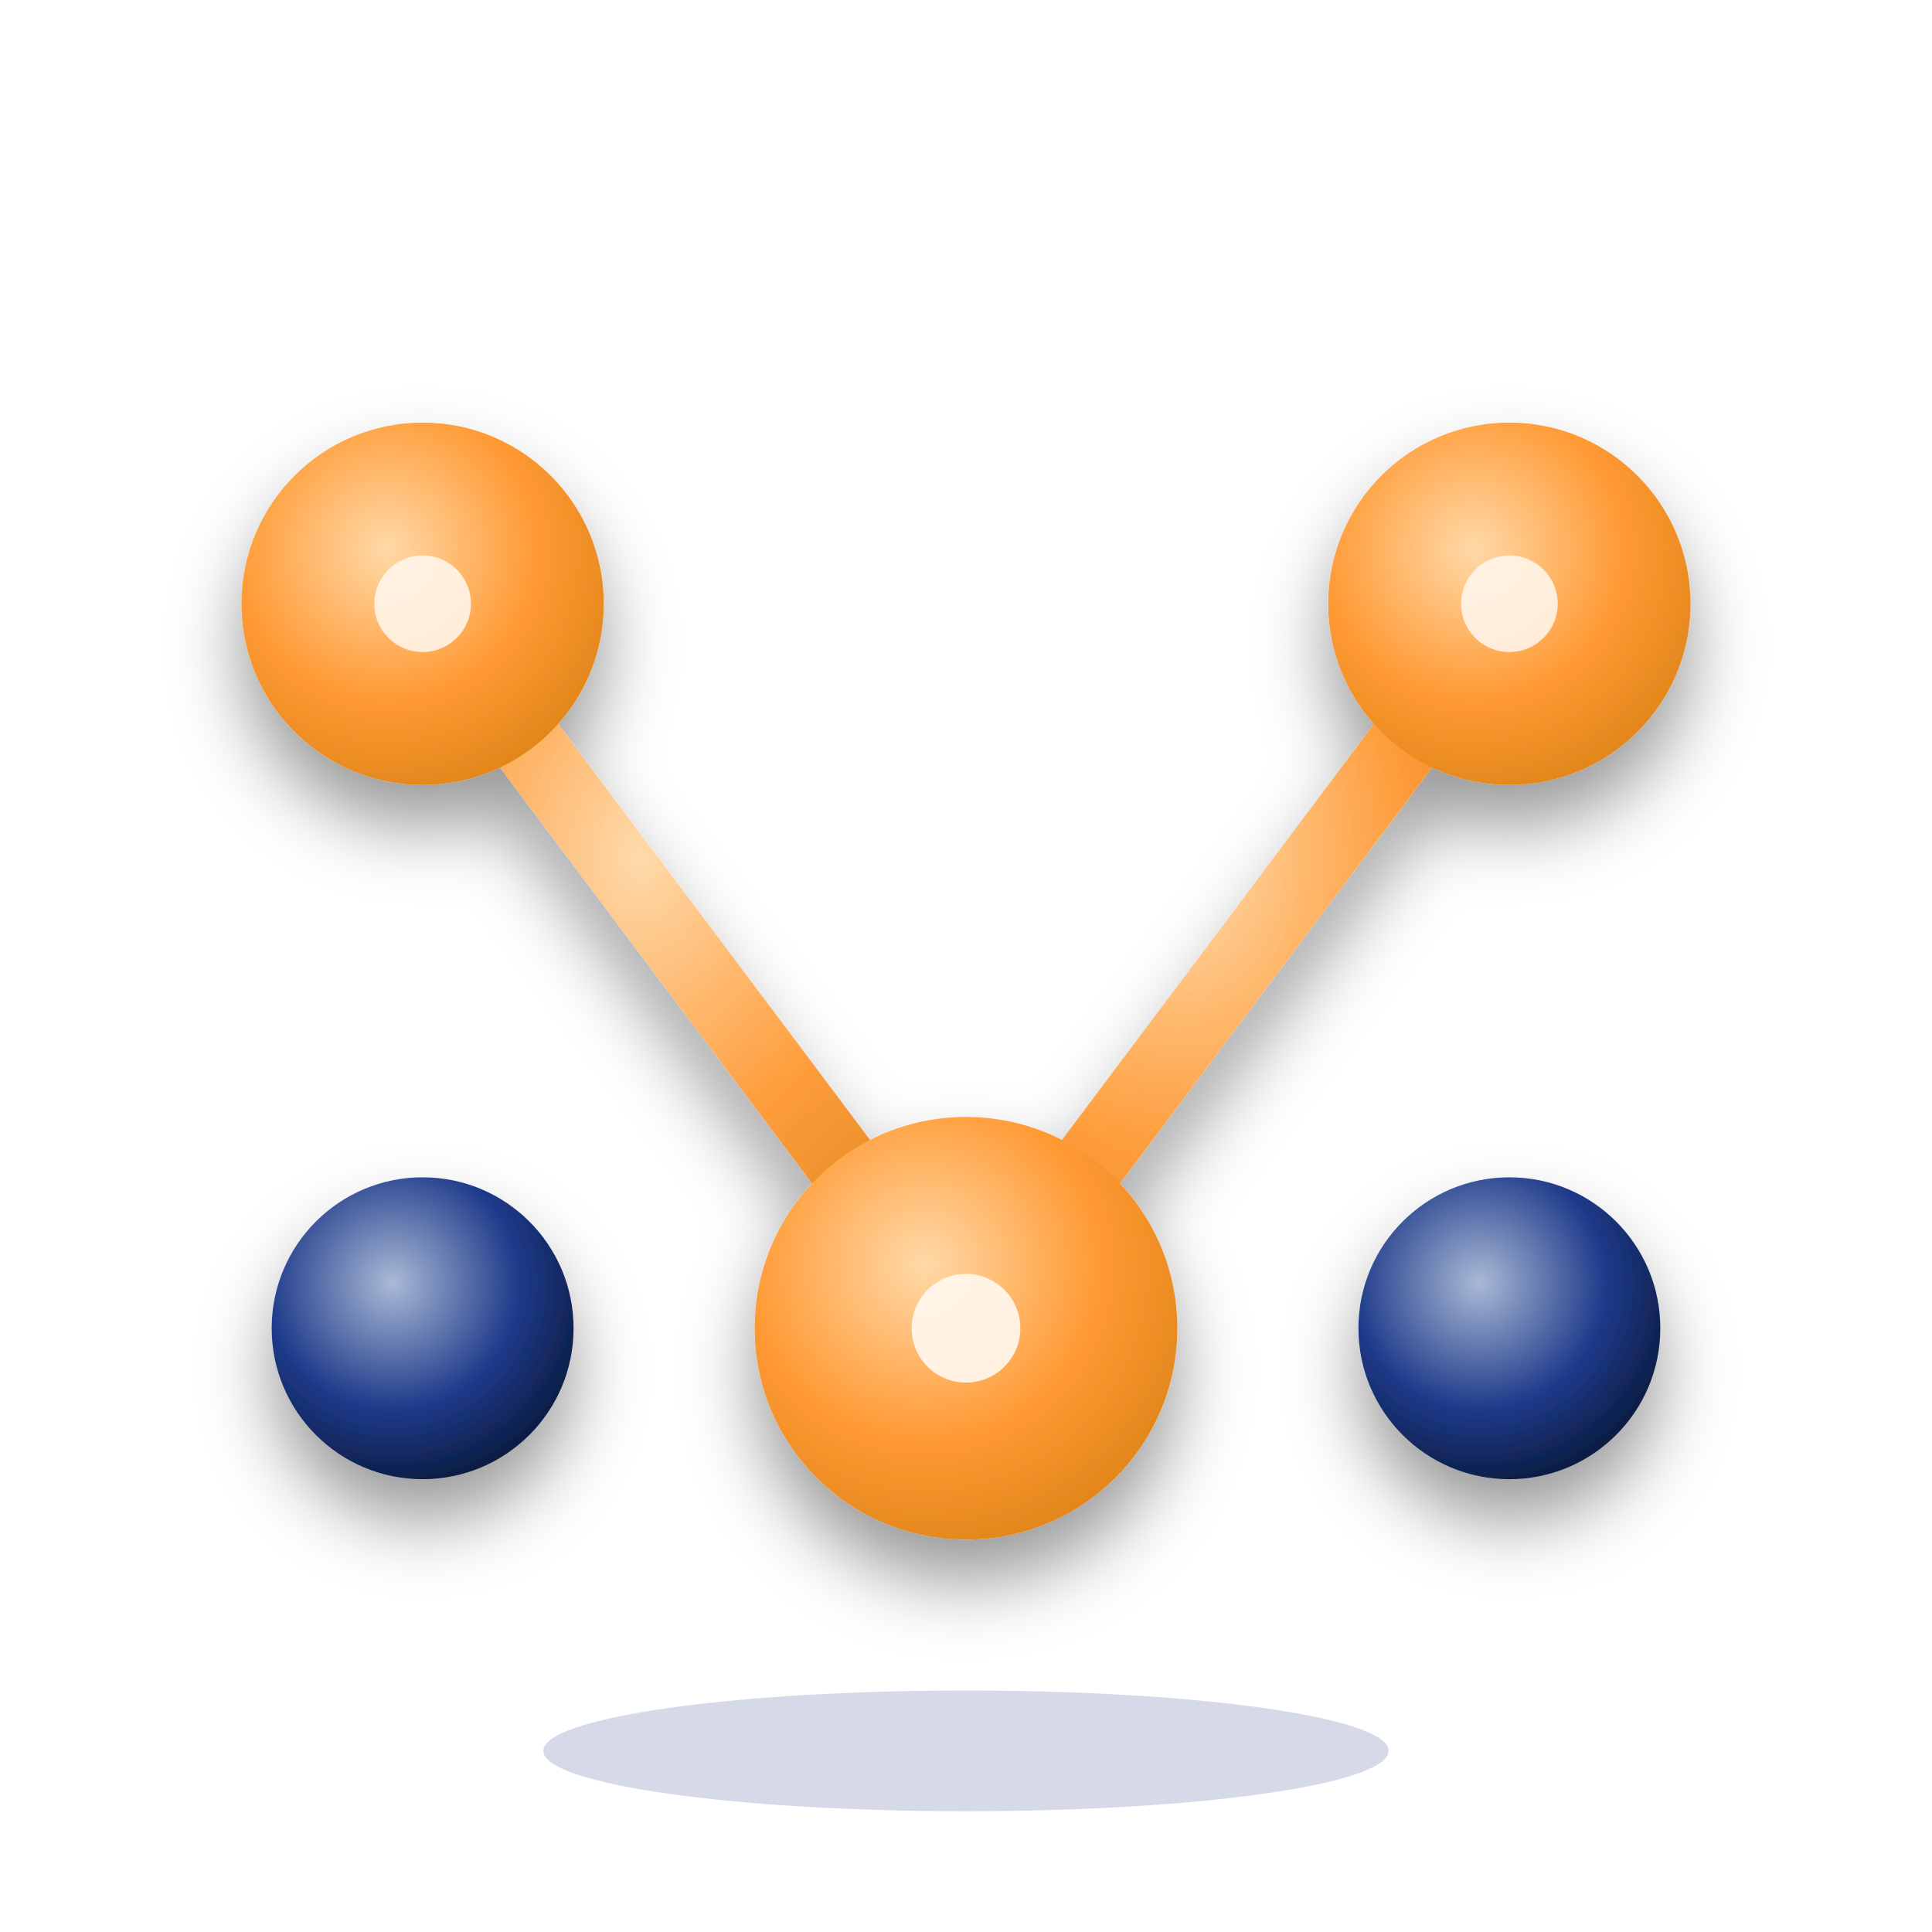
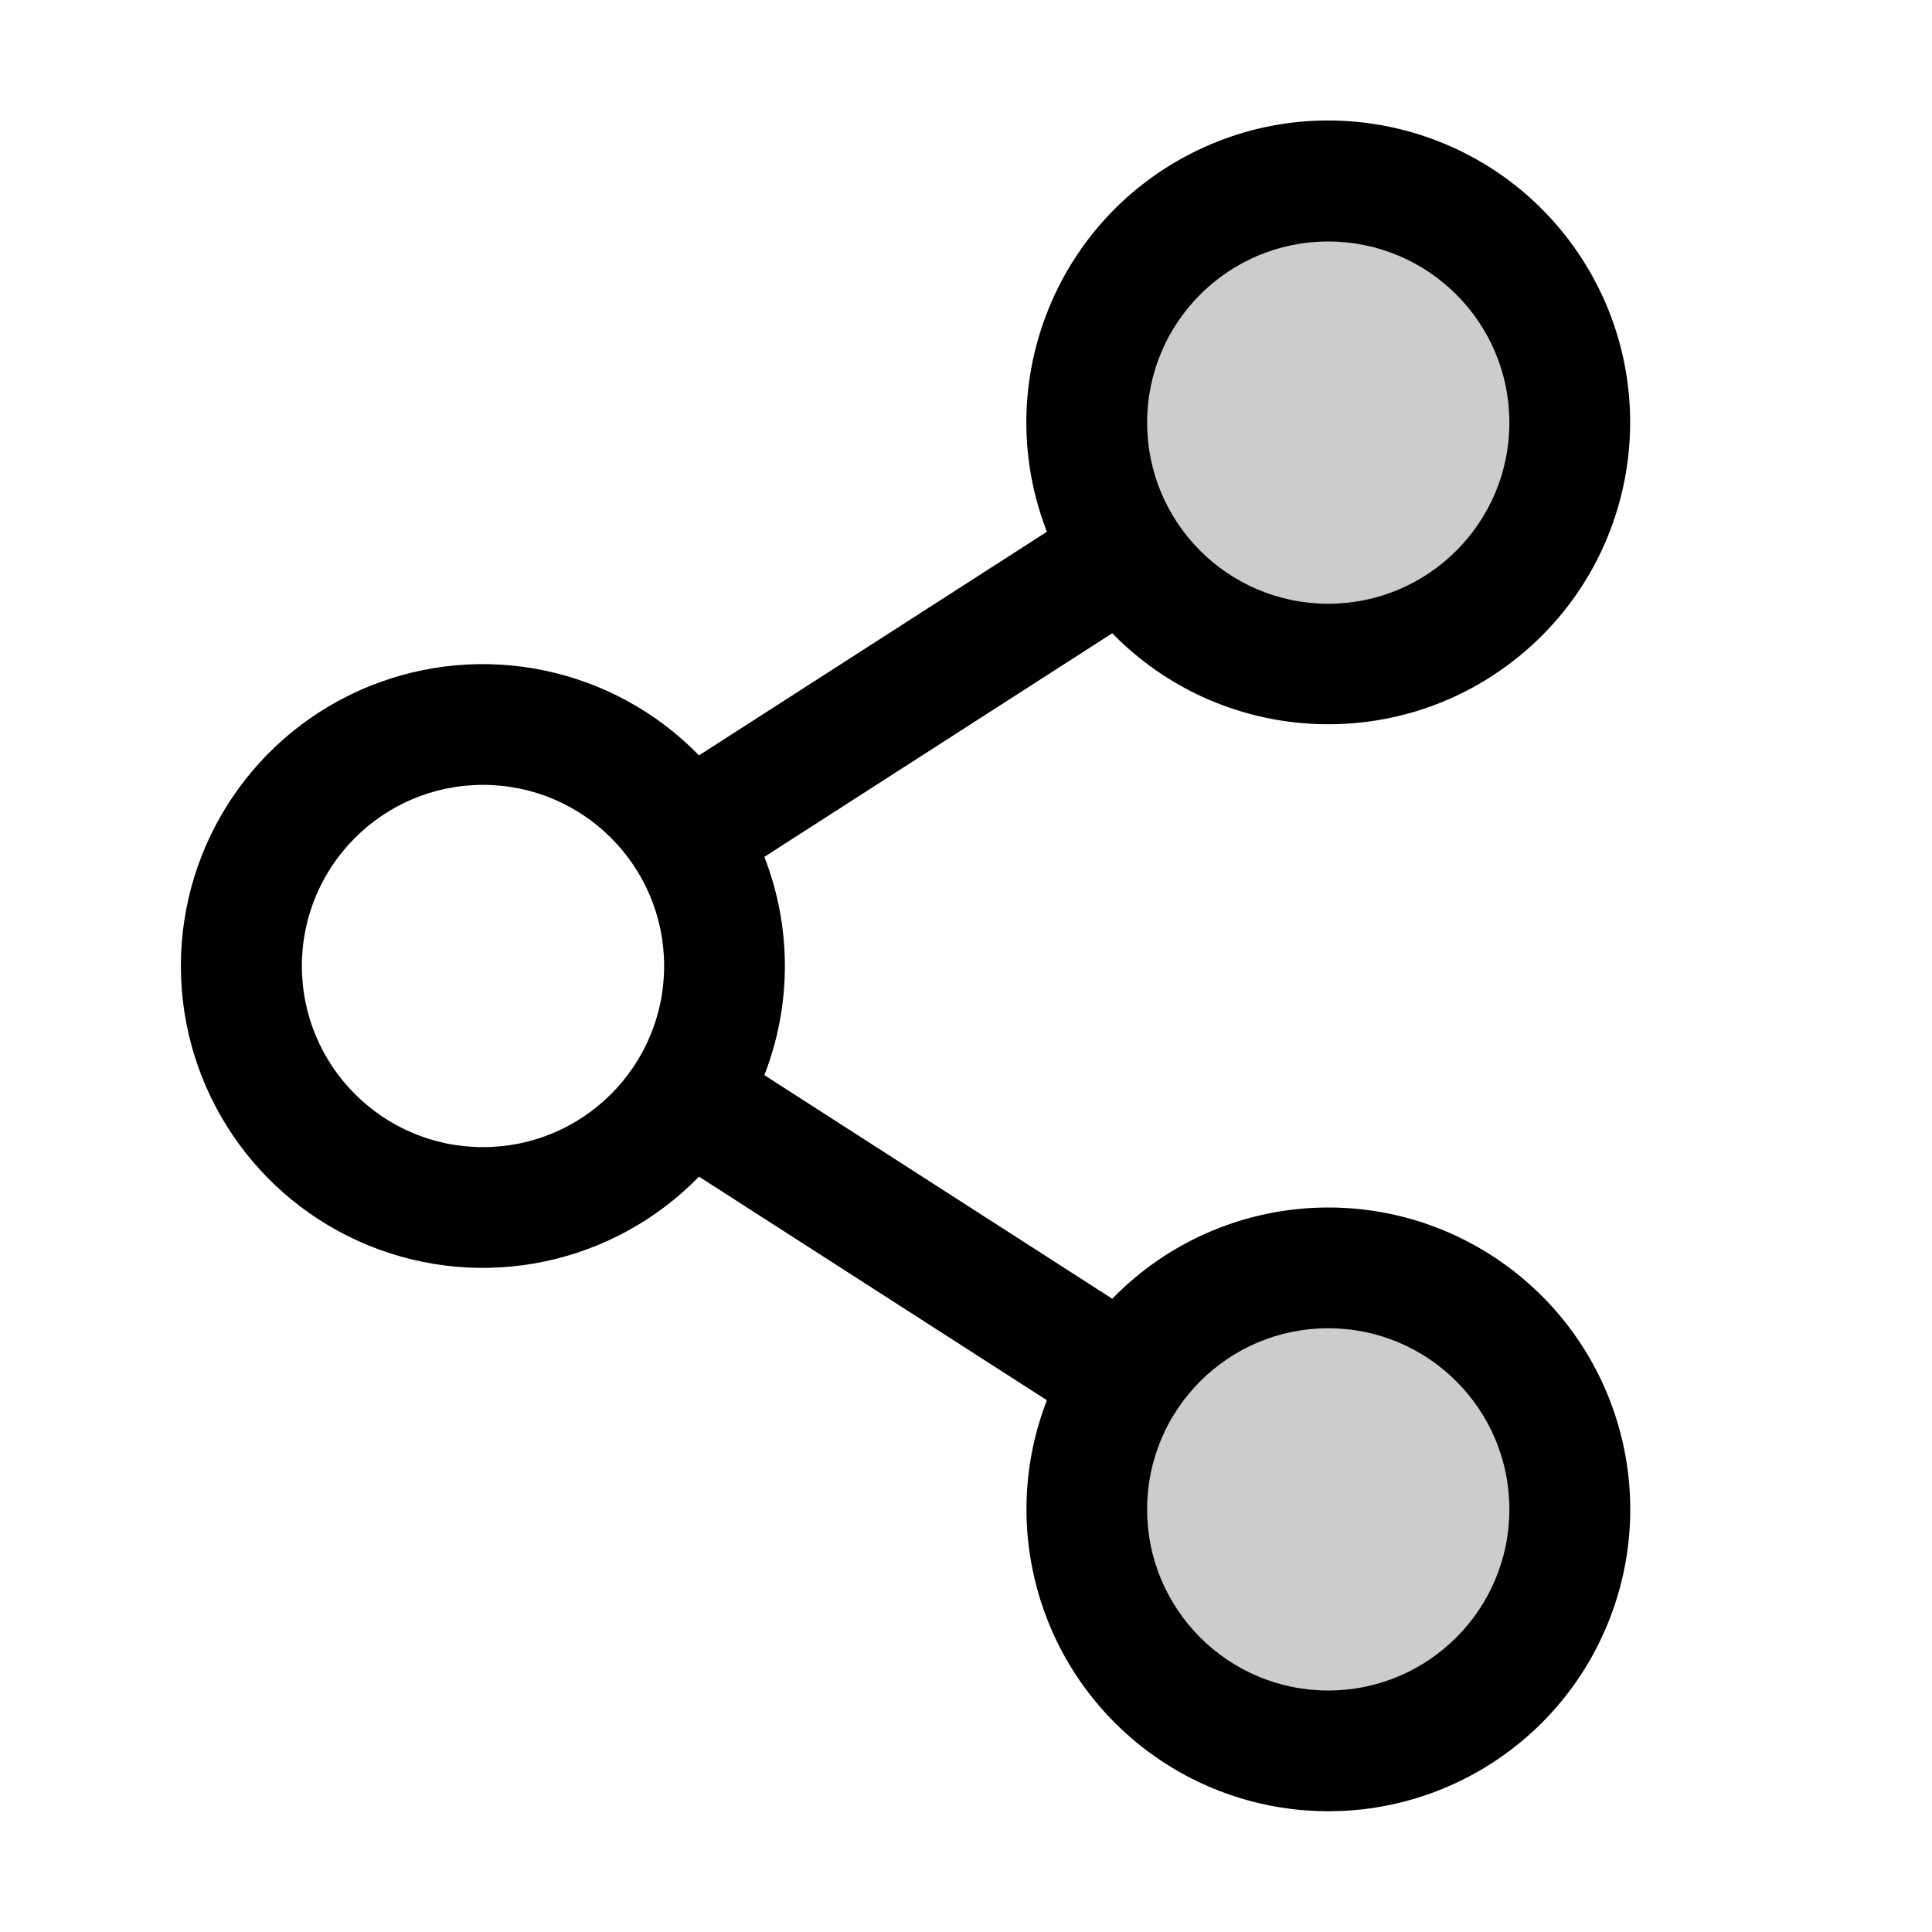
- <svg xmlns="http://www.w3.org/2000/svg" viewBox="0 0 64 64" width="64" height="64" role="img" aria-label="Network">
-   <defs>
-     <radialGradient id="netNode" cx="0.4" cy="0.35" r="0.7">
-       <stop offset="0%" stop-color="#FFD9A8" />
-       <stop offset="60%" stop-color="#FF9933" />
-       <stop offset="100%" stop-color="#E0851A" />
-     </radialGradient>
-     <radialGradient id="netNode2" cx="0.4" cy="0.35" r="0.7">
-       <stop offset="0%" stop-color="#A9B9D5" />
-       <stop offset="60%" stop-color="#1E3A8A" />
-       <stop offset="100%" stop-color="#0A1A3D" />
-     </radialGradient>
-     <filter id="netShadow" x="-20%" y="-10%" width="140%" height="140%">
-       <feGaussianBlur in="SourceAlpha" stdDeviation="1.2" />
-       <feOffset dy="1.4" />
-       <feComponentTransfer>
-         <feFuncA type="linear" slope="0.4" />
-       </feComponentTransfer>
-       <feMerge>
-         <feMergeNode />
-         <feMergeNode in="SourceGraphic" />
-       </feMerge>
-     </filter>
-   </defs>
-   <ellipse cx="32" cy="58" rx="14" ry="2" fill="#1A3380" opacity="0.18" />
-   <g filter="url(#netShadow)">
-     <g stroke="url(#netNode)" stroke-width="2.4" stroke-linecap="round" fill="none" opacity="0.95">
-       <line x1="14" y1="20" x2="50" y2="20" />
-       <line x1="14" y1="20" x2="32" y2="44" />
-       <line x1="50" y1="20" x2="32" y2="44" />
-       <line x1="14" y1="20" x2="14" y2="44" />
-       <line x1="50" y1="20" x2="50" y2="44" />
-     </g>
-     <circle cx="14" cy="20" r="6" fill="url(#netNode)" />
-     <circle cx="50" cy="20" r="6" fill="url(#netNode)" />
-     <circle cx="32" cy="44" r="7" fill="url(#netNode)" />
-     <circle cx="14" cy="44" r="5" fill="url(#netNode2)" />
-     <circle cx="50" cy="44" r="5" fill="url(#netNode2)" />
-     <circle cx="14" cy="20" r="1.6" fill="#FFF8F0" opacity="0.85" />
-     <circle cx="50" cy="20" r="1.6" fill="#FFF8F0" opacity="0.85" />
-     <circle cx="32" cy="44" r="1.8" fill="#FFF8F0" opacity="0.9" />
+ <svg xmlns="http://www.w3.org/2000/svg" viewBox="0 0 256 256">
+   <g fill="currentColor">
+     <path d="M208 200a32 32 0 1 1-32-32a32 32 0 0 1 32 32M176 88a32 32 0 1 0-32-32a32 32 0 0 0 32 32" opacity=".2" />
+     <path d="M176 160a39.9 39.9 0 0 0-28.62 12.09l-46.1-29.63a39.8 39.8 0 0 0 0-28.92l46.1-29.63a40 40 0 1 0-8.66-13.45l-46.1 29.63a40 40 0 1 0 0 55.82l46.1 29.63A40 40 0 1 0 176 160m0-128a24 24 0 1 1-24 24a24 24 0 0 1 24-24M64 152a24 24 0 1 1 24-24a24 24 0 0 1-24 24m112 72a24 24 0 1 1 24-24a24 24 0 0 1-24 24" />
  </g>
</svg>
